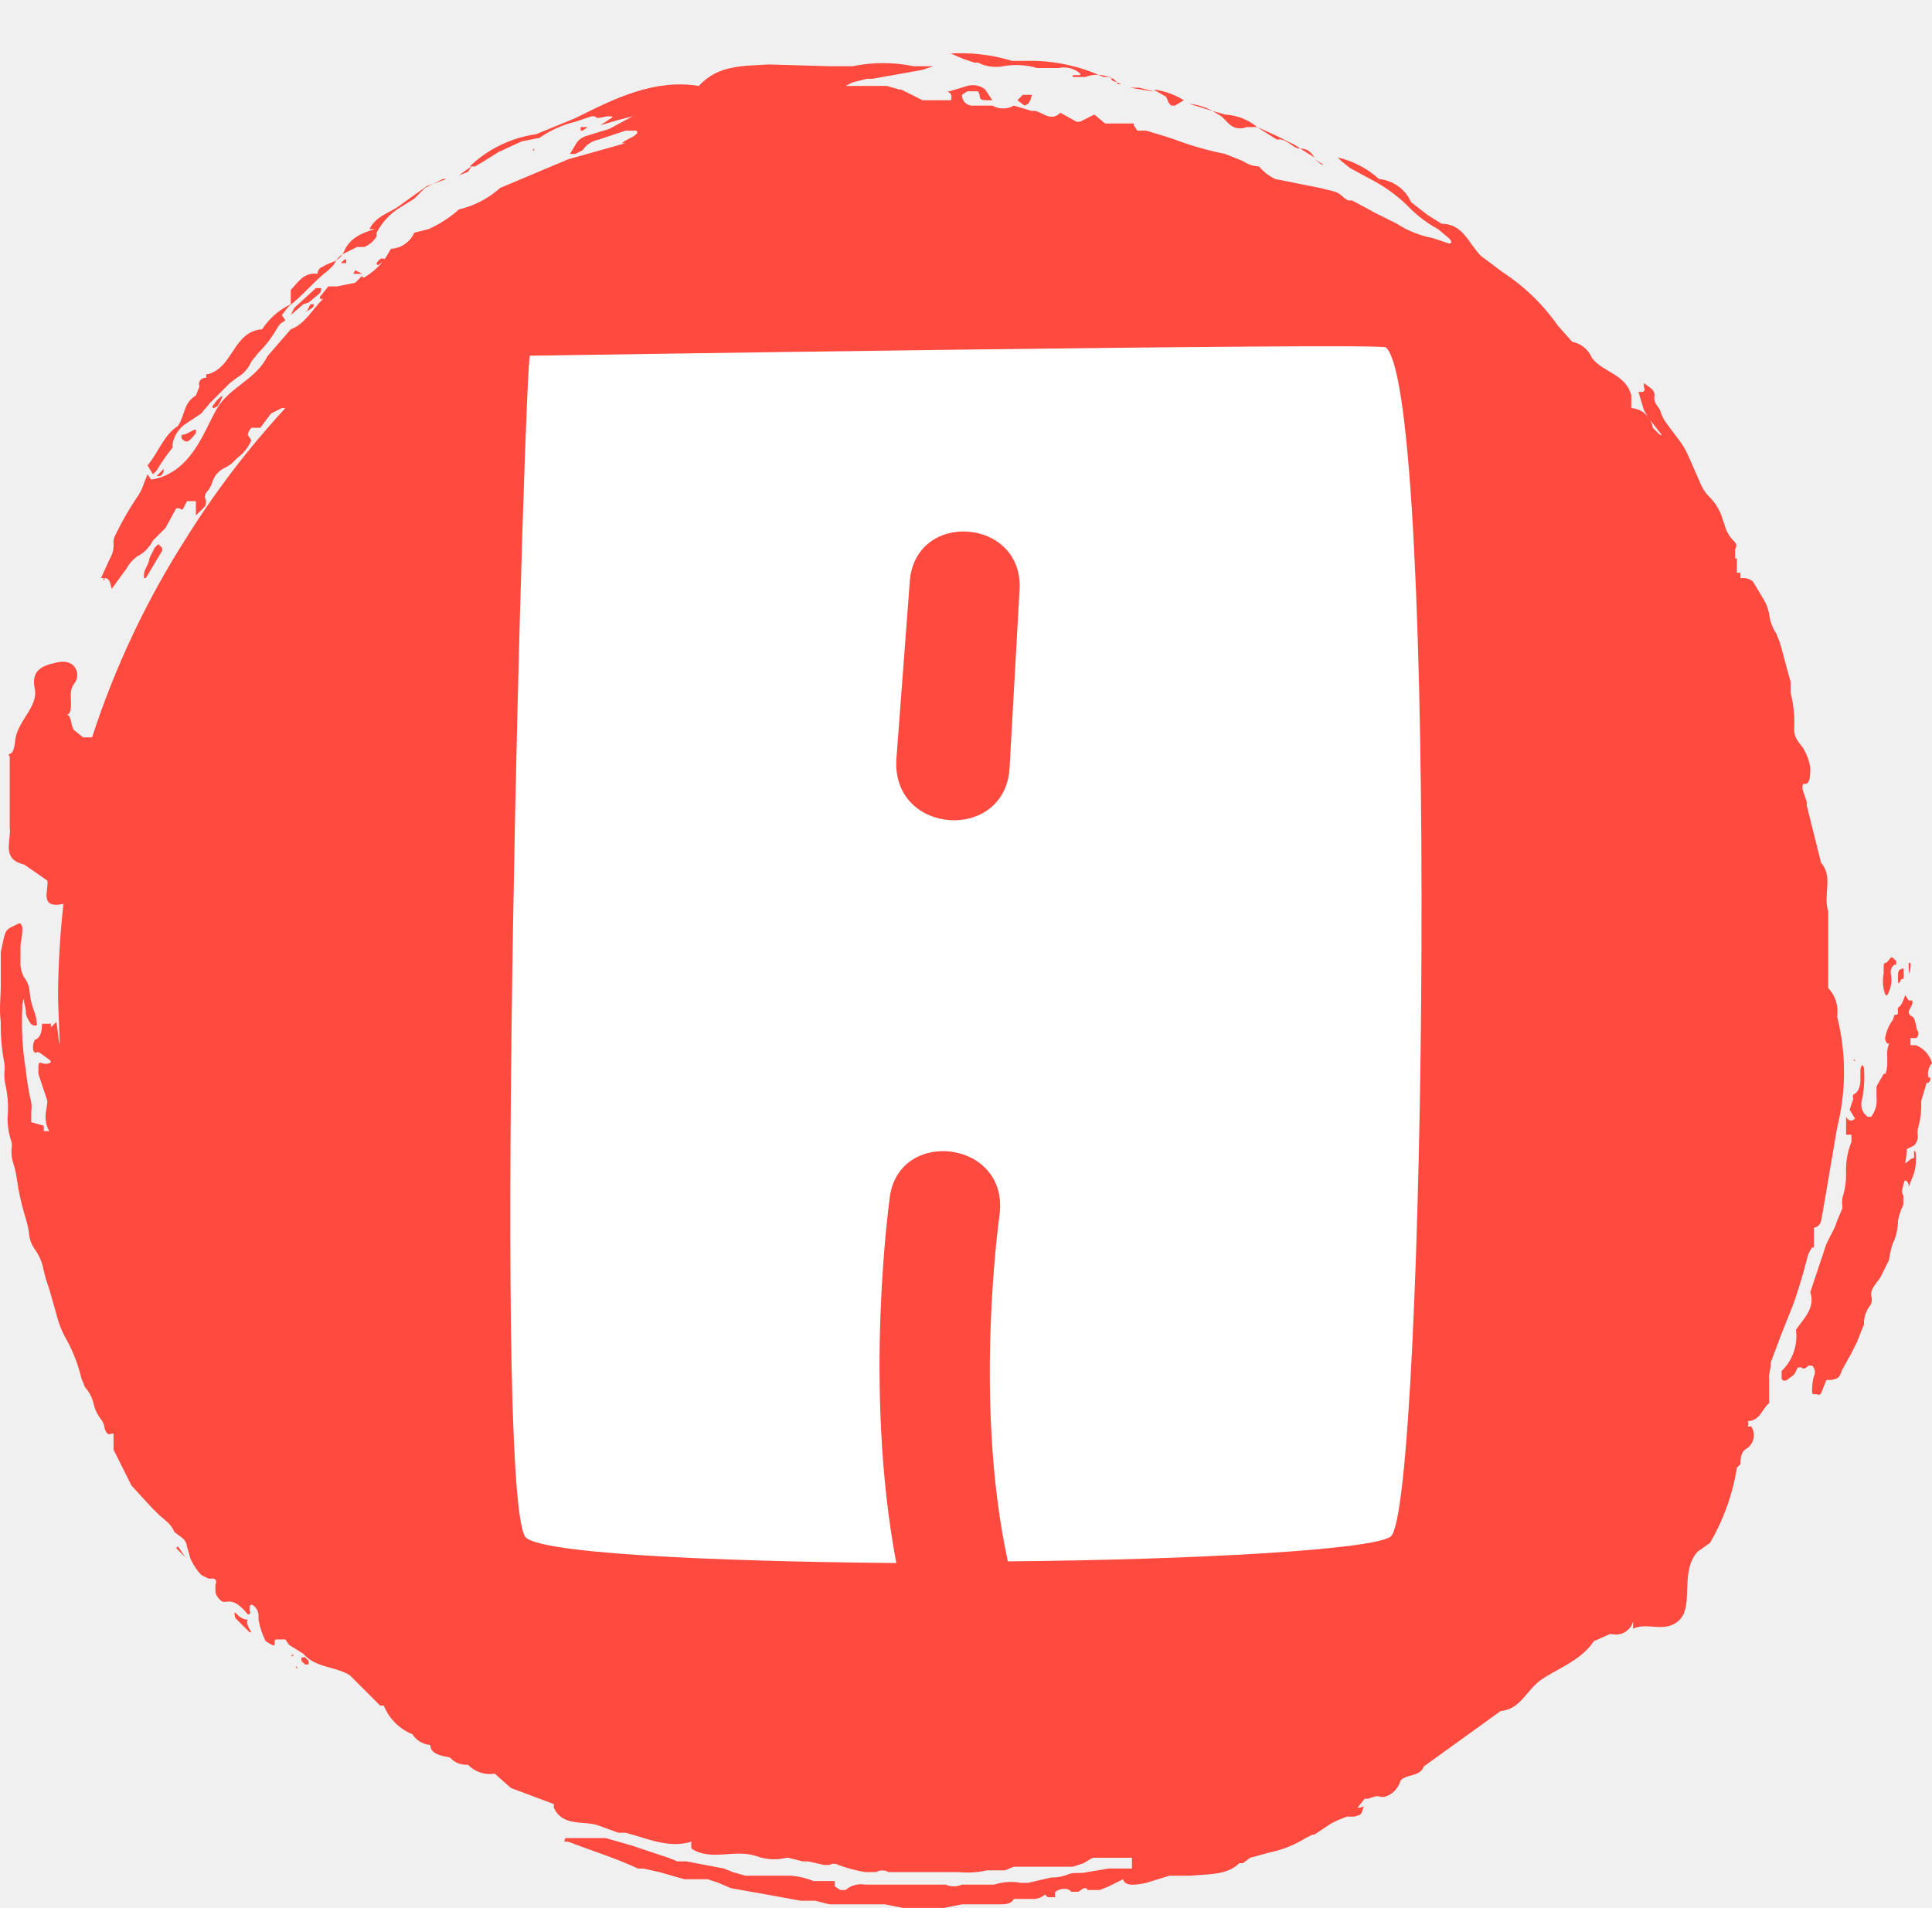
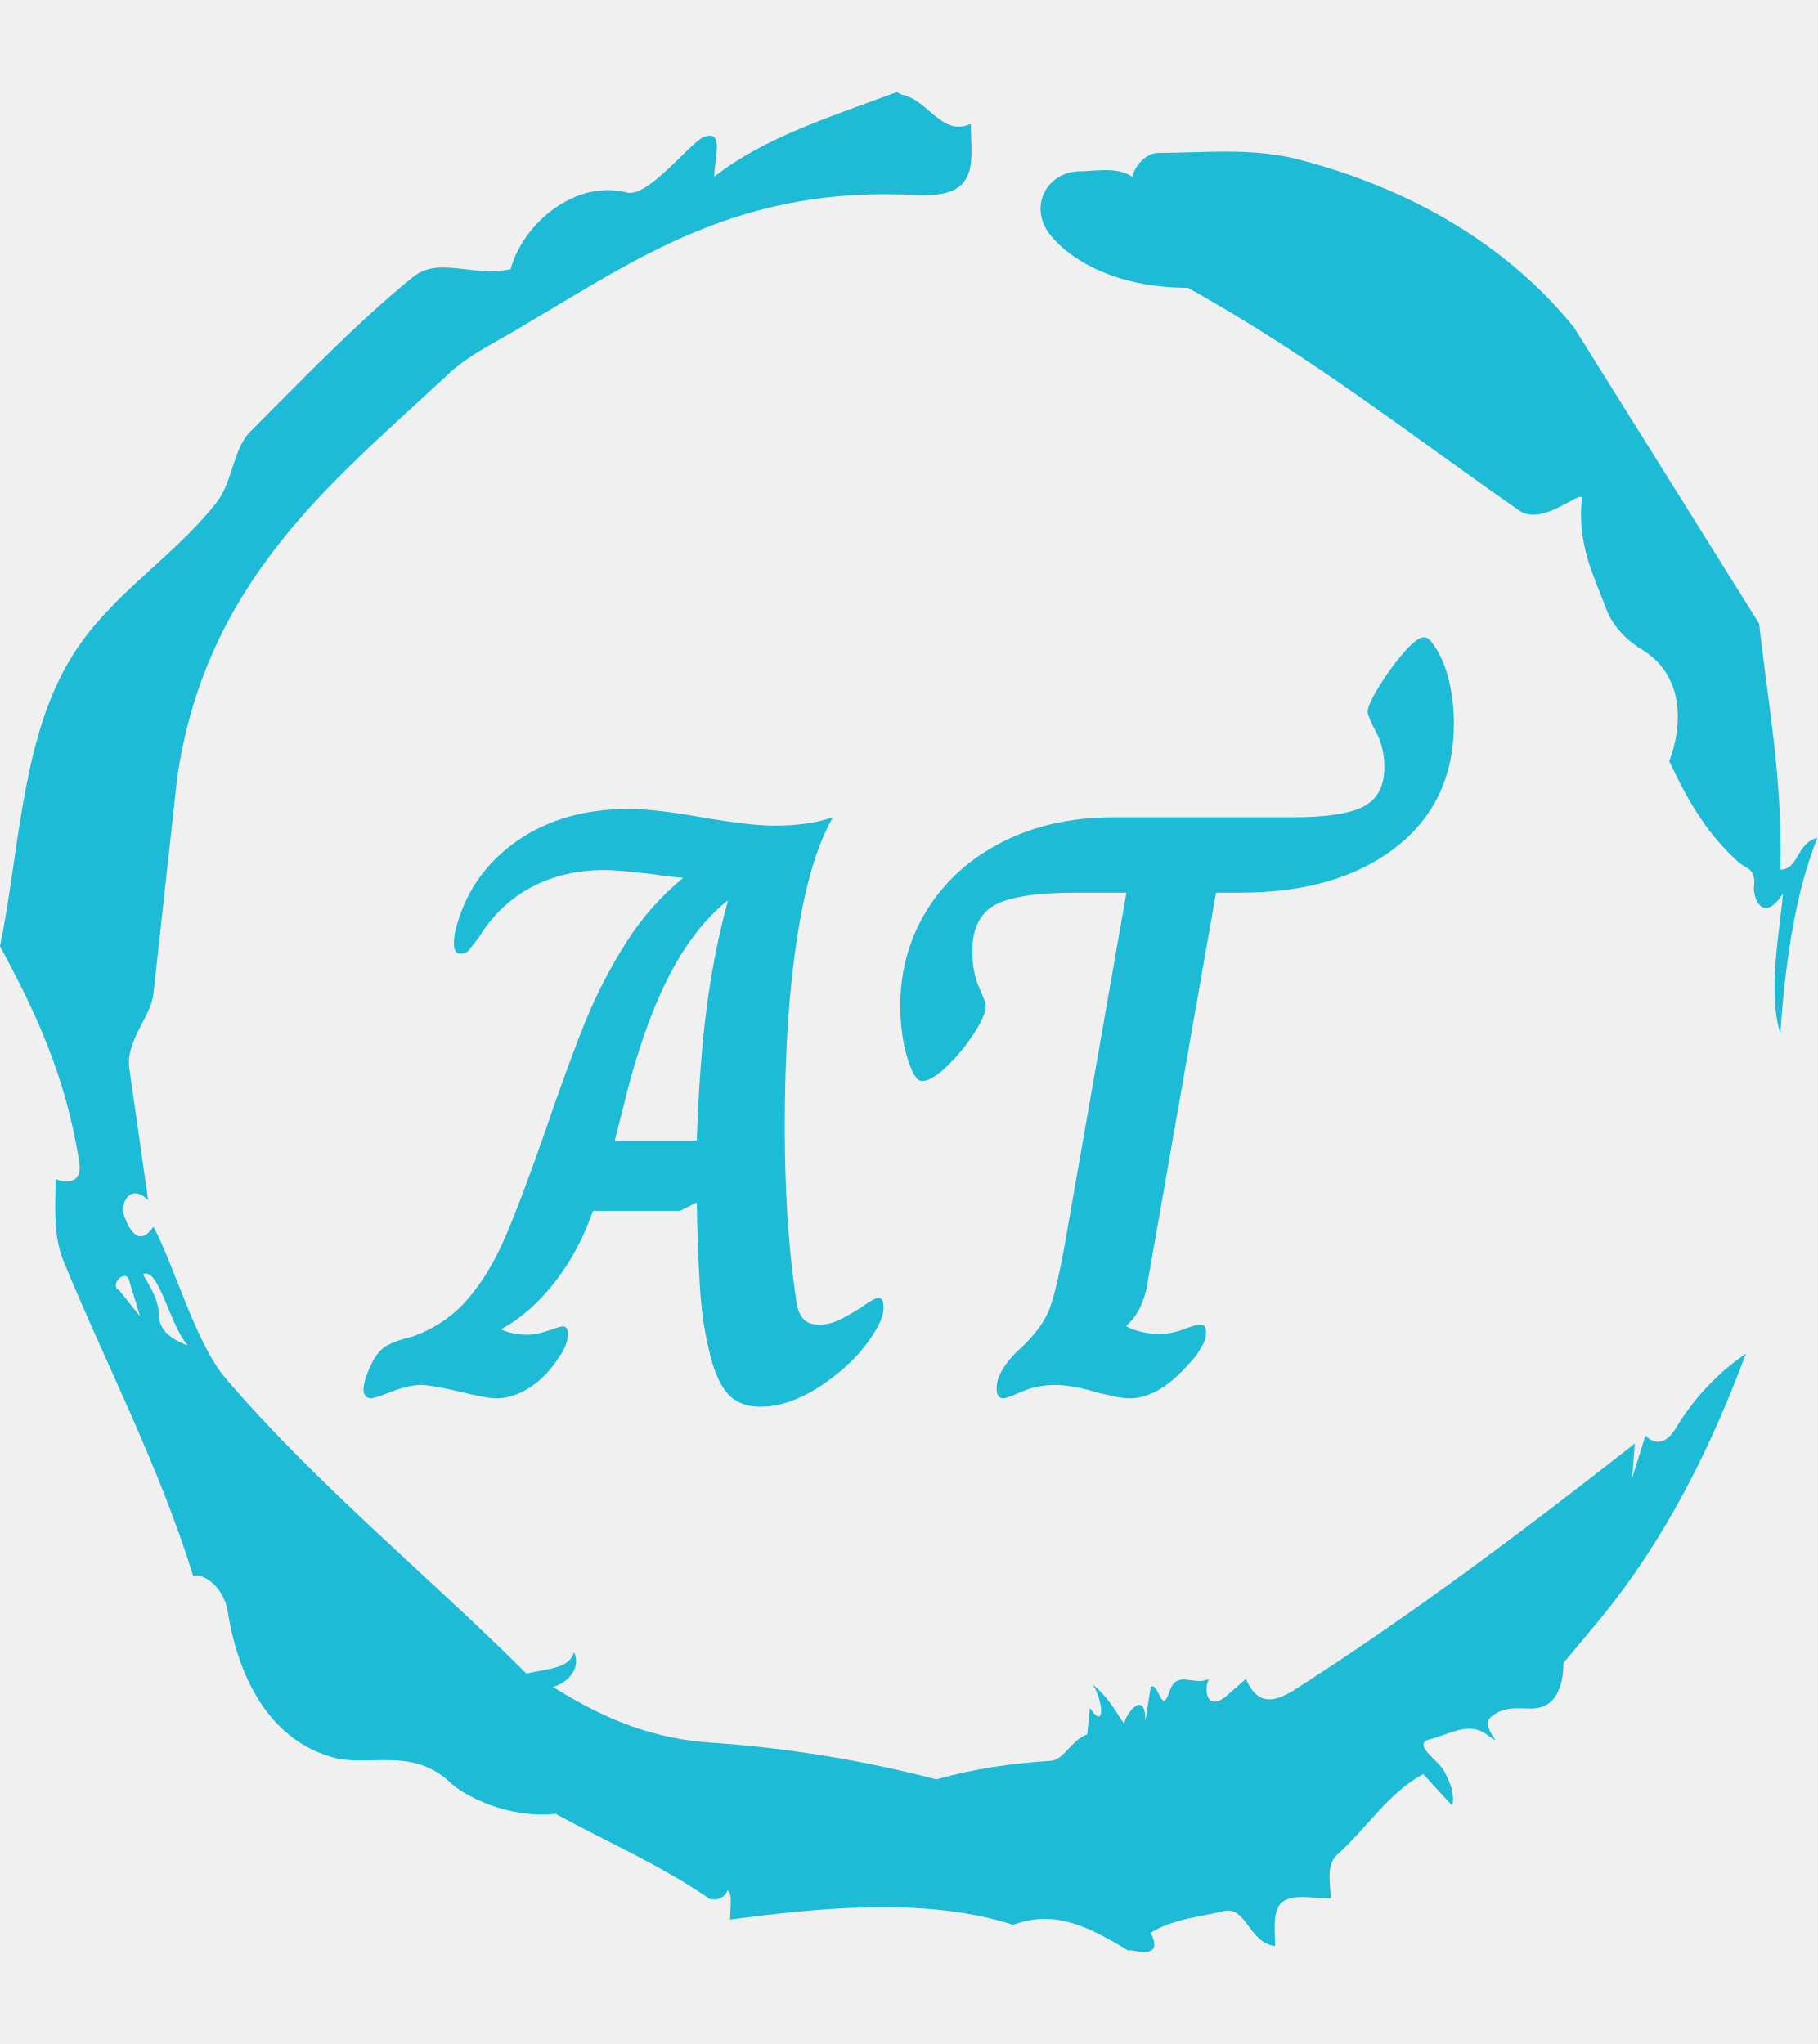
- <svg xmlns="http://www.w3.org/2000/svg" width="308.761" height="304.916" viewBox="0 0 106.008 104.687" class="css-1j8o68f" version="1.1" id="svg23">
-   <defs id="SvgjsDefs2684" />
-   <g id="SvgjsG2685" featurekey="rootContainer" transform="matrix(0.9820593,0,0,0.9820593,-0.05456052,0)" fill="#ff4a3f">
-     <g id="g17">
-       <path d="M19.8 15.3h.5l-.4-.2zm.5.1zm.8-.7c0 .1 0 .1.1.1l.4-.3c-.2-.1-.3-.1-.5.2zm.4-.2zm-4.1 2.3zm-.2.6l.3-.2c.1-.1.1-.2.1-.2h-.2l-.2.4c-.1-.1-.1 0 0 0zm2.2-2.9h-.1l-.2.2h.3zm-2.1 2.4l.6-.5c.1-.1.1-.2.1-.3h-.3l-1.2 1.1-.2.4.7-.6zm-1.1.8z" id="path3" />
-       <path d="M9.7 25v-.2a1.7 1.7 0 0 1 .7-1.1l.9-.6.5-.6.7-.7.4-.4.4-.3a1.9 1.9 0 0 0 .8-.9l.4-.5a5.9 5.9 0 0 0 1-1.3l.2-.3.3-.2-.2-.3.4-.5c.8-.6 1.4-1.4 2.2-2l.3-.3a1.4 1.4 0 0 1 .5-.6l.8-.4h.4a1.4 1.4 0 0 0 .7-.6V13a3.5 3.5 0 0 1 1.3-1.4l.8-.5.2-.2.4-.4 1-.5h.2l-1.1.4-1.4 1c-.6.5-1.4.6-1.8 1.4h.3c-.7.2-1.4.5-1.7 1.2s-.8.6-1.2.9a.4.4 0 0 0-.3.4c-.8-.1-1.1.5-1.5.9v.8a3.9 3.9 0 0 0-1.6 1.4c-1.6.1-1.6 2.1-3 2.5h-.1a.2.2 0 0 0 0 .2c-.3 0-.5.2-.4.5l-.2.5c-.7.4-.6 1.1-1 1.7-.8.5-1.1 1.5-1.7 2.2l.3.5.2-.2a11.6 11.6 0 0 1 .9-1.3zM53.9 3.3l.6.2h.2a2.2 2.2 0 0 0 1.4.2 4.1 4.1 0 0 1 1.9.1h1.2a1.4 1.4 0 0 1 1.2.3.1.1 0 0 1 0 .1H60a.1.1 0 0 0 0 .1h.7a1.8 1.8 0 0 1 1.3 0c.2 0 .1.1.2.2l.5.2h-.2c-.2-.4-.5-.4-.8-.4a9.7 9.7 0 0 0-4.3-.9h-.8A9.8 9.8 0 0 0 53 3h.2zm7.3 3.1zM50.3 4.7zm10.9 1.7h.2-.2zM19 14.7zm32.1-10zm17.6 2.2a.9.9 0 0 0 1 .2h.6a3.1 3.1 0 0 0-1.8-.7l-.7-.2.5.3zm-3.4-1.3c0 .1.1.2.2.3h.2l.5-.3a4.2 4.2 0 0 0-1.7-.6l.7.4zm7.4 2.7l.8.5c-.2-.3-.4-.5-.8-.5z" id="path5" />
-       <path d="M99 76.1l.6-1.6.6-1.5c.2-.5.6-1.8.8-2.6a1.7 1.7 0 0 1 .3-.7h.1v-1.1c.5-.1.4-.6.5-.9l.8-4.7a12.7 12.7 0 0 0 0-6.2 1.9 1.9 0 0 0-.5-1.6v-4.3c-.3-.9.3-1.9-.4-2.7L101 45a.4.4 0 0 0 0-.2l-.2-.6a.5.5 0 0 1 0-.4h.1c.3 0 .3-.5.3-.9a3 3 0 0 0-.4-1.1l-.3-.4a1.1 1.1 0 0 1-.2-.7 6.7 6.7 0 0 0-.2-2v-.6c-.2-.7-.4-1.5-.6-2.2l-.2-.5a2.5 2.5 0 0 1-.4-1.1 2.5 2.5 0 0 0-.3-.8l-.6-1a.8.8 0 0 0-.6-.2h-.1V32h-.2v-.8H97V31a.4.4 0 0 0 0-.1v-.2c.1-.2.1-.3-.1-.5a1.8 1.8 0 0 1-.4-.6l-.2-.6a2.9 2.9 0 0 0-.7-1.2 2.2 2.2 0 0 1-.5-.7l-.7-1.6a4.3 4.3 0 0 0-.6-1l-.6-.8a2.4 2.4 0 0 1-.4-.8l-.2-.3a.6.6 0 0 1-.1-.5.5.5 0 0 0-.2-.4l-.4-.3v.2c.1.2 0 .3-.1.3h-.2l.3 1 .3.5.7.9h-.1l-.2-.2-.2-.2a1.3 1.3 0 0 0-1.2-1.1v-.7c-.3-1.2-1.6-1.3-2.2-2.1a1.5 1.5 0 0 0-1.1-.9l-.8-.9a11.3 11.3 0 0 0-3.1-3l-.8-.6-.4-.3c-.7-.7-1-1.8-2.2-1.8l-.8-.5-.9-.7a2.2 2.2 0 0 0-1.8-1.3 5.1 5.1 0 0 0-2.3-1.2l.2.2.5.4 1.3.7a8.5 8.5 0 0 1 2.1 1.6 6.8 6.8 0 0 0 1.5 1.1l.6.5c.1.1.2.2.1.3H81l-.9-.3a5.6 5.6 0 0 1-2-.8l-1.2-.6-1.3-.7h-.2c-.3-.1-.4-.4-.8-.5l-.8-.2-2.5-.5a2.6 2.6 0 0 1-.9-.7 1.7 1.7 0 0 1-.9-.3l-1-.4a18.1 18.1 0 0 1-2.8-.8l-.6-.2-1-.3h-.5l-.2-.3v-.1h-1.6l-.6-.5-.4.2-.4.2h-.2l-.9-.5c-.6.6-1.1-.2-1.6-.1l-1-.3a1.2 1.2 0 0 1-1.2 0h-1.2a.6.6 0 0 1-.5-.6l.3-.2h.6a.7.7 0 0 1 .1.3c0 .2.2.2.5.2h.2l-.4-.6a1.1 1.1 0 0 0-1-.2l-1 .3H53c.3.2.2.3.2.5h-1.6l-.4-.2-.8-.4h-.1l-.7-.2h-2.3l.4-.2.8-.2h.3l1.7-.3 1.1-.2.6-.2h-1.1a8.4 8.4 0 0 0-3.4 0h-1.3L43 3.6c-1.4.1-2.8 0-3.9 1.2-2.5-.4-4.7.7-6.9 1.8l-2.2.9a6.7 6.7 0 0 0-3.7 1.8h.3l.5-.3.8-.5 1.3-.6 1-.2a6 6 0 0 1 2-.9l.9-.3h.2c.1.2.5 0 .7 0h.2c.1 0 .1.1 0 .1l-.6.4 1-.3.8-.2-1.3.7-1.3.4a1 1 0 0 0-.6.5l-.3.5h.3l.4-.2a1.4 1.4 0 0 1 .9-.6l1.5-.5h.5a.1.1 0 0 1 .1.2c-.2.2-.6.3-.8.5h.2l-3.2.9-3.8 1.6a5.2 5.2 0 0 1-2.3 1.2 6.6 6.6 0 0 1-1.7 1.1l-.8.2a1.5 1.5 0 0 1-1.3.9l-.3.5a3.7 3.7 0 0 1-1.2 1.1h-.1v-.1l-.2.2-.2.2-1 .2h-.5l-.4.5c-.1.1-.1.2 0 .2h.1c-.6.6-1 1.4-1.8 1.7L15 19.9c-.6 1.2-1.8 1.6-2.6 2.6s-1.4 3.9-3.9 4.3l-.2-.3-.2.5a2.7 2.7 0 0 1-.4.8 16.9 16.9 0 0 0-1.2 2.1.8.8 0 0 0-.1.5 1.4 1.4 0 0 1-.2.8l-.5 1.1h.2c.3 0 .3.3.4.6l.8-1.1a2.2 2.2 0 0 1 .6-.7 2 2 0 0 0 .9-.9l.3-.3.4-.4.6-1.1h.2c.1.1.1.1.2 0l.2-.4h.5v.8l.5-.5a.5.5 0 0 0 0-.5.4.4 0 0 1 .1-.3 1.5 1.5 0 0 0 .3-.5 1.3 1.3 0 0 1 .8-.9l.3-.2.3-.3a2.4 2.4 0 0 0 .8-1l-.2-.3c0-.1.1-.3.2-.4h.5l.6-.8.6-.3h.2a48.8 48.8 0 0 0-5.5 7.2h-.1.1a48.4 48.4 0 0 0-5.3 11.2h-.5l-.5-.4c-.2-.2-.1-.7-.4-.9h.1c.3-.5-.1-1.2.3-1.7s.1-1.4-.9-1.2-1.5.5-1.3 1.5-1 1.8-1.1 2.9-.5.5-.3.9v3.9c.1.8-.5 1.8.8 2.1l1.3.9c.1.5-.5 1.6.9 1.3a49.2 49.2 0 0 0-.3 5c0 1.1.1 2.2.1 3.3v-.4c-.1-.4-.1-.8-.2-1.3l-.3.3v-.2h-.5c0 .5-.1.8-.4.9a.9.9 0 0 0-.1.5c0 .1.1.3.2.2s.4.2.7.4-.2.3-.4.2-.2.1-.2.3v.3l.5 1.5c0 .3-.1.6-.1.9a1.7 1.7 0 0 0 .2.8h-.3v-.3l-.7-.2v-.6a1.5 1.5 0 0 0 0-.5 14.6 14.6 0 0 1-.3-1.8 16.6 16.6 0 0 1-.2-3.5.9.9 0 0 1 .1-.5v.2a2.9 2.9 0 0 1 .1.5.8.8 0 0 0 .1.4c.1.2.2.4.4.4s.1-.1.1-.2a2.1 2.1 0 0 0-.1-.5 4.2 4.2 0 0 1-.3-1.3 1.5 1.5 0 0 0-.3-.7 1.6 1.6 0 0 1-.2-.9v-.8c0-.3.1-.6.1-.9a.5.5 0 0 0-.1-.4h-.1c-.8.4-.7.2-1 1.6V55c0 .7-.1 1.4 0 2.1a10.8 10.8 0 0 0 .2 2.3 1.8 1.8 0 0 1 0 .5 3.1 3.1 0 0 0 .1.9 5.9 5.9 0 0 1 .1 1.3 3.9 3.9 0 0 0 .2 1.7 1.2 1.2 0 0 1 0 .4 2.1 2.1 0 0 0 .1.8 4.9 4.9 0 0 1 .2.9 14 14 0 0 0 .5 2.2 5 5 0 0 1 .2 1 1.7 1.7 0 0 0 .3.7 2.9 2.9 0 0 1 .5 1.2 8.5 8.5 0 0 0 .3 1l.4 1.4a5.4 5.4 0 0 0 .6 1.5 8.5 8.5 0 0 1 .8 2.1l.2.5a2.1 2.1 0 0 1 .5 1 2.1 2.1 0 0 0 .4.8 1 1 0 0 1 .2.5c.1.3.2.4.4.3h.1v.9l.5 1 .5 1 1.1 1.2.4.4c.3.3.7.5.9 1l.4.3a.7.7 0 0 1 .3.5l.2.7a3.3 3.3 0 0 0 .6.9l.4.2h.3a.2.2 0 0 1 .1.3 2.5 2.5 0 0 0 0 .5.9.9 0 0 0 .4.5h.2c.4-.1.8.2 1.2.7h.1c0-.1.1-.1 0-.2v-.2c0-.1.1-.2.2-.1a.7.7 0 0 1 .3.6v.2a4.3 4.3 0 0 0 .4 1.2c.5.3.5.3.5.1s0-.2.2-.2h.4l.2.3.8.5c.7.8 1.8.7 2.6 1.2l1.7 1.7h.2a2.9 2.9 0 0 0 1.6 1.6 1.3 1.3 0 0 0 1 .6c0 .5.6.6 1.1.7a1.2 1.2 0 0 0 .8.4h.2a1.7 1.7 0 0 0 1.5.5l.9.8 2.4.9v.2c.5 1.1 1.7.7 2.5 1l1.1.4h.4c1.2.3 2.4.9 3.7.5a.7.7 0 0 0 0 .4c1.1.7 2.4 0 3.6.4a2.9 2.9 0 0 0 1.7.1h.1l.8.2h.3l.9.2h.3a.5.5 0 0 1 .5 0 7.9 7.9 0 0 0 1.5.4h.6a.7.7 0 0 1 .7 0h3.9a5 5 0 0 0 1.6-.1h1l.5-.2H60l.6-.2.5-.3h2.2v.6H62l-1.2.2c-.4.1-.7 0-1 .1a2.4 2.4 0 0 1-1 .2l-1.3.3h-.4a3.1 3.1 0 0 0-1.5.1h-1.8a1.1 1.1 0 0 1-.9 0h-4.5a1.3 1.3 0 0 0-1.1.3H47l-.3-.2v-.3h-1.2a4.1 4.1 0 0 0-1.3-.3h-2.5l-.7-.2-.5-.2-2.1-.4h-.5l-.5-.2-2.1-.7-1.4-.4h-2.2c-.1 0-.1.1-.1.2h.2c1.3.5 2.6.9 3.9 1.5h.3l.9.2 1.4.4h1.3l.6.2.7.3 1.7.3 1.1.2 1.1.2h.8l.8.2h3.1l1 .2h2.3l1-.2H56c.4 0 .6-.1.7-.3h1a1 1 0 0 0 .8-.3c-.1.1 0 .1.1.2h.4v-.2c0-.1 0-.1.2-.2s.6-.1.7.1h.4l.3-.2c.2 0 .2 0 .2.1h.7l.5-.2.8-.4c.1.3.4.4 1.3.2l1.3-.4h1.2c.9-.1 2 0 2.7-.7h.2l.4-.3 1.1-.3a6.1 6.1 0 0 0 2-.8l.4-.2h.1l.9-.6.4-.2.5-.2h.4c.4-.1.4-.1.5-.4s0-.1-.2-.1h-.1l.4-.5h.2c.3-.1.5-.2.7-.1h.2a1.3 1.3 0 0 0 .9-.9c.3-.4 1.1-.2 1.3-.8l4.3-3.1c1.1-.1 1.4-1.1 2.2-1.7s2.3-1.1 3-2.2l.9-.4h.1a1 1 0 0 0 1.2-.7v.4c.8-.4 1.8.3 2.6-.5s0-2.7 1-3.8l.7-.5a12.1 12.1 0 0 0 1.5-4.2l.2-.2c0-.3 0-.7.4-.9a.9.9 0 0 0 .2-1.2h-.2a.3.3 0 0 0 0-.3c.7 0 .8-.7 1.2-1V77a.5.5 0 0 1 0-.2 3.8 3.8 0 0 0 .1-.7zM5.9 32.2z" id="path7" />
-       <path d="M26.4 9.3l-.3.2-.4.3.5-.2zm6.1-2h.1l.3-.2h-.4zm-2.6 1l-.1.1h.1v-.1zm-1.5 1.4zm1.3-.2zm-6.3 3.1zM9.2 26.2l-.4.4H9a.4.4 0 0 0 .2-.4zm3-3.5a2.1 2.1 0 0 0 .3-.6 1.5 1.5 0 0 0-.5.5c-.1.1-.1.2 0 .2zM11 24.2V24c-.2 0-.5.3-.8.3v.2c.3.3.4.2.8-.3zm3 66.2zM73.9 9.2h.1l-.5-.3zm-2.5-1.4c.5-.1.8.4 1.2.5h.1l-.3-.2-1-.5-1.1-.5.3.2zM52.8 3.1zm11.7 2h-.1l-1.2-.2h.5zm2 .7l1.3.4a3.3 3.3 0 0 0-1.3-.4zm-9 0a1 1 0 0 0 .2-.5h-.5l-.3.3.4.3zm9 1.6zM49.9 4.2zm2.9.7zM48.5 4zm13.8 2.1a.5.5 0 0 0 0 .1zm44.8 52.3h-.3V58h.3c.1 0 .2-.3.1-.4s-.1-.7-.3-.8a.3.3 0 0 1-.2-.3l.2-.4a.4.4 0 0 0 0-.2h-.2l-.2-.3c-.1.3-.2.6-.4.7a.5.5 0 0 0 0 .2c0 .1 0 .2-.1.2h-.1a1.1 1.1 0 0 1-.1.3 2.3 2.3 0 0 0-.4.9.4.4 0 0 0 .1.4h.1a1.7 1.7 0 0 0-.1.8v.4a1.8 1.8 0 0 1-.1.5h-.1l-.4.7v.6a1.5 1.5 0 0 1-.3 1.1h-.2l-.2-.2a.9.9 0 0 1-.1-.8 6.5 6.5 0 0 0 .1-1.7c0-.1-.1-.2-.1-.2a.5.5 0 0 0-.1.3v.6c0 .2-.1.6-.3.7s-.1.2-.1.3l-.2.6.3.5c-.2.2-.4.1-.5-.1v1h.3v.4a4.2 4.2 0 0 0-.3 1.4 3.3 3.3 0 0 0 0 .4 4 4 0 0 1-.2 1.3 2 2 0 0 0 0 .6l-.3.7a3.2 3.2 0 0 1-.3.7l-.3.6-.9 2.7c.3.9-.4 1.5-.8 2.1a2.7 2.7 0 0 1-.8 2.3v.4c0 .1.1.2.3.1l.4-.3.2-.4h.2c.1.1.2.1.4-.1h.2a.5.5 0 0 1 .1.6 2.9 2.9 0 0 0-.1.8c0 .1 0 .2.1.2h.2c.1.1.2 0 .3-.3l.2-.5h.3c.4-.1.4-.1.6-.6l.5-.9.3-.6.4-1a1.6 1.6 0 0 1 .3-1 .6.6 0 0 0 .1-.6c0-.2 0-.3.2-.6l.3-.4.5-1a4.7 4.7 0 0 1 .2-.9 3 3 0 0 0 .3-1.3 3.8 3.8 0 0 1 .3-.9v-.5c-.1-.2-.1-.2 0-.6s.1-.2.2-.2a.4.4 0 0 1 .1.3l.2-.5a2.3 2.3 0 0 0 .2-.9v-.3c0-.1 0-.3-.1-.3v.4c-.2 0-.3.2-.5.3a6.4 6.4 0 0 0 .1-.8l.4-.2a.7.7 0 0 0 .2-.6 1.4 1.4 0 0 1 0-.3 4.8 4.8 0 0 0 .2-1.4v-.2l.3-1h.1a.3.3 0 0 0 .1-.3h-.1a.9.9 0 0 1 .2-.8 1.5 1.5 0 0 0-.9-1zm-1.2 7.8zm-.2-9.9zm0 0zM9.1 30.8a.3.3 0 0 0 0-.2l-.2-.2-.2.2-.3.6c0 .3-.3.6-.3.9v.2h.1zm96.3 24.8h.1a1.7 1.7 0 0 0 .2-1.2.5.5 0 0 1 .2-.5h.1v-.2l-.2-.2h-.1c-.1.1-.2.3-.3.3s-.1.1-.1.3v.3a2.2 2.2 0 0 0 .1 1.2zM13.2 90.1c-.1 0 0 .2 0 .3l.8.8h.1c-.2-.3-.3-.6-.2-.7a.9.9 0 0 1-.5-.2zm.8.3zm92.3-35.7h.1a2 2 0 0 0 0-.6c-.3.1-.3.1-.3.6s.1.1.2 0z" id="path9" />
-       <path d="M106.7 62a.6.6 0 0 0 .1-.5c0-.1-.1-.2-.1-.1h-.2v.2c0 .4.1.5.2.4zm.1-8.2h-.1v.6a1 1 0 0 0 .1-.6zM17.1 92.6h-.2v.2l.2.2h.2v-.2zm86.6-33.3c0-.1 0-.1-.1-.1zM9.9 86.5l.5.5-.4-.6z" id="path11" />
-       <circle cx="10.5" cy="87.1" transform="rotate(-24.8 10.4 87.159)" id="circle13" />
-       <path d="M9.7 30.1h-.1v.2-.2h.1zm83.2-6.6l-.2-.3h-.1zm-14.7 77.1zM5.9 32.2zm-.1.2a.3.3 0 0 0 .1-.2v.2zm1.9-4.9zM61.5 2.4zm42.8 58.2v.1-.1zM16.4 92.5h-.1c.1.1.2 0 .1-.1zm.2.7h.1l-.1-.1v.1zm73.9-71.3zm15.2 34.4zM14.6 91.7zm92.1-37zm-.8 11.4zM34.6 0z" id="path15" />
-     </g>
-   </g>
-   <g id="SvgjsG2686" featurekey="nameFeature-0" transform="matrix(2.284354,0,0,2.284354,27.98006,-5.60952)" fill="#ffffff">
-     <path d="M9.6 16.48 l-0.32 4.24 c-0.08 1.8 2.6 1.96 2.72 0.2 l0.24 -4.28 c0.12 -1.76 -2.56 -1.96 -2.64 -0.16 z M0.48 11 l0 0 c0.04 0 20.48 -0.32 20.56 -0.2 c1.28 1.12 0.96 27.8 0.12 28.56 c-0.4 0.32 -4.64 0.56 -9.2 0.6 c-0.84 -3.84 -0.2 -8.32 -0.2 -8.32 c0.24 -1.8 -2.44 -2.12 -2.64 -0.4 c0 0.04 -0.64 4.52 0.16 8.76 c-4.56 -0.04 -8.68 -0.24 -8.92 -0.64 c-0.8 -1.44 0 -28.28 0.12 -28.36 z" id="path20" />
+ <svg xmlns="http://www.w3.org/2000/svg" version="1.1" width="2000" height="2250" viewBox="0 0 2000 2250">
+   <g transform="matrix(1,0,0,1,3.410605131648481e-13,0)">
+     <svg viewBox="0 0 320 360" data-background-color="#ffffff" preserveAspectRatio="xMidYMid meet" height="2250" width="2000">
+       <g id="tight-bounds" transform="matrix(1,0,0,1,0,0)">
+         <svg viewBox="0 0 320 360" height="360" width="320">
+           <g>
+             <svg />
+           </g>
+           <g>
+             <svg viewBox="0 0 320 360" height="360" width="320">
+               <g>
+                 <path d="M20.961 227.22l3.726 4.658-1.863-6.056c-0.466-2.795-3.726 0.466-1.863 1.398M25.153 224.425c1.397 2.329 2.795 4.658 2.795 6.987 0 3.261 2.795 4.658 5.123 5.589-3.261-3.726-5.124-13.974-7.918-12.576M204.017 26.929c7.918 0 15.371-0.932 23.756 0.931 20.495 5.124 37.729 15.371 49.374 29.811l32.606 52.169c1.397 13.042 4.192 27.482 3.726 43.319 3.261 0 2.795-4.658 6.521-5.59-3.726 9.316-5.59 20.961-6.521 34.469-2.329-7.453 0-18.632 0.466-24.687-3.261 5.124-5.124 1.397-5.124-0.932 0.466-3.726-1.397-3.261-2.795-4.658-5.124-4.658-8.384-9.782-12.11-17.7 2.329-6.055 2.795-14.905-4.658-19.563-2.329-1.397-5.124-3.726-6.521-7.453-1.863-5.124-5.124-11.179-4.193-19.097 0.466-2.329-6.987 5.124-11.179 1.863-18.166-12.576-36.332-27.016-58.224-39.127-11.645 0-20.029-4.192-24.221-9.316-3.726-4.658-0.932-10.713 4.658-11.179 3.261 0 6.987-0.932 9.782 0.932 0.466-1.863 2.329-4.192 4.657-4.192M157.904 16.215l0.932 0.466c4.658 0.932 6.987 7.453 12.11 5.124 0 3.261 0.466 6.521-0.466 8.85-1.397 3.726-5.59 3.726-8.85 3.726-31.208-1.863-49.374 11.179-68.471 22.358-5.124 3.261-10.713 5.59-14.906 9.782-20.029 18.632-41.921 35.866-47.045 70.335l-4.192 38.195c-0.466 4.192-5.124 8.384-4.192 13.508l3.26 22.824c-3.261-3.261-5.124 0.932-4.192 2.795 0.466 1.397 2.329 6.055 5.124 1.863 3.726 6.987 7.453 20.495 12.576 26.55 15.837 18.632 36.332 35.4 53.101 52.169 4.192-0.932 7.453-0.932 8.384-3.727 1.397 2.795-1.397 5.59-3.726 6.056 7.453 4.658 15.837 8.85 27.016 9.781 14.44 0.932 27.948 3.261 40.524 6.522 6.521-1.863 13.042-2.795 20.029-3.261 2.329 0 3.726-3.726 6.521-4.658l0.466-4.658c2.795 4.192 2.329-1.397 0.466-4.192 3.261 2.795 4.192 5.124 5.589 6.987 0-1.397 3.726-6.521 3.727-0.466l0.931-6.055c1.397-0.932 1.863 5.124 3.261 0.931 1.397-4.192 4.192-0.932 6.987-2.329-0.932 1.863-0.466 5.59 2.794 3.261l3.727-3.261c2.329 5.59 6.055 3.261 7.918 2.329 20.495-13.042 40.99-28.413 60.553-43.784l-0.466 6.055 2.329-7.453c2.329 2.329 4.192 0.466 5.124-0.931 2.795-4.658 6.521-9.316 12.577-13.508-7.453 20.029-16.303 35.866-27.482 48.908l-4.658 5.59c0 3.261-0.932 7.453-4.658 7.918-1.863 0.466-5.59-0.932-8.384 1.863-1.397 1.863 3.261 5.59-0.466 2.795-3.261-2.329-6.521 0-10.248 0.932-2.795 0.932 1.863 3.726 2.795 5.589 0.932 1.863 1.863 3.726 1.398 6.056l-5.124-5.59c-6.055 3.261-9.782 9.316-14.906 13.974-2.329 1.863-1.397 5.124-1.397 7.918-3.261 0-6.987-0.932-8.85 0.932-1.397 1.863-0.932 4.658-0.932 7.453-4.658-0.466-5.124-7.453-9.315-6.056-4.192 0.932-8.85 1.397-12.577 3.727 2.795 5.59-4.658 2.329-3.726 3.26-6.987-4.192-13.042-7.453-20.495-4.658-15.837-5.124-35.4-2.795-49.84-0.931 0-2.329 0.466-4.658-0.466-5.124-0.932 2.329-3.726 1.397-3.26 1.397-8.85-6.055-17.7-9.782-27.016-14.905-8.384 0.932-16.303-3.261-18.632-5.59-6.521-6.055-13.974-2.795-20.029-4.192-13.042-3.261-17.7-16.769-19.098-26.084-0.932-4.658-4.658-6.521-6.055-6.056-6.055-19.563-15.371-37.263-22.824-55.429-1.863-4.658-1.397-9.316-1.397-14.44 2.329 0.932 4.658 0.466 4.192-2.794-2.329-15.371-7.918-27.016-13.974-38.195 3.261-15.837 3.726-34.469 11.179-48.443 6.521-12.576 18.632-19.098 27.016-29.811 2.795-3.726 2.795-8.85 5.59-12.11 9.316-9.316 18.632-19.098 28.879-27.482 4.658-3.726 10.247 0 17.234-1.397 2.329-8.384 11.645-15.837 20.495-13.508 3.726 0.932 11.179-8.85 13.508-9.782 3.726-1.397 1.863 3.726 1.863 6.987 8.85-6.987 20.961-10.713 32.14-14.906" fill="#1ebbd7" fill-rule="nonzero" stroke="none" stroke-width="1" stroke-linecap="butt" stroke-linejoin="miter" stroke-miterlimit="10" stroke-dasharray="" stroke-dashoffset="0" font-family="none" font-weight="none" font-size="none" text-anchor="none" style="mix-blend-mode: normal" data-fill-palette-color="tertiary" />
+               </g>
+               <g transform="matrix(1,0,0,1,64,112.2396)">
+                 <svg viewBox="0 0 192 135.521" height="135.521" width="192">
+                   <g>
+                     <svg viewBox="0 0 192 135.521" height="135.521" width="192">
+                       <g>
+                         <svg viewBox="0 0 192 135.521" height="135.521" width="192">
+                           <g>
+                             <svg viewBox="0 0 192 135.521" height="135.521" width="192">
+                               <g id="textblocktransform">
+                                 <svg viewBox="0 0 192 135.521" height="135.521" width="192" id="textblock">
+                                   <g>
+                                     <svg viewBox="0 0 192 135.521" height="135.521" width="192">
+                                       <g transform="matrix(1,0,0,1,0,0)">
+                                         <svg width="192" viewBox="-2.6 -45.45 65.1 45.95" height="135.521" data-palette-color="#1ebbd7">
+                                           <path d="M21.1 0.5Q19.8 0.5 19.1-0.33 18.4-1.15 18-3L18-3Q17.6-4.7 17.48-6.75 17.35-8.8 17.3-11.7L17.3-11.7 16.3-11.2 11.1-11.2Q10.3-8.85 8.85-6.98 7.4-5.1 5.65-4.15L5.65-4.15 5.65-4.1Q6.35-3.8 7.15-3.8L7.15-3.8Q7.75-3.8 8.45-4.05 9.15-4.3 9.3-4.3L9.3-4.3Q9.6-4.3 9.6-3.85L9.6-3.85Q9.6-3.2 9.1-2.5L9.1-2.5Q8.3-1.25 7.3-0.63 6.3 0 5.35 0L5.35 0Q4.75 0 3.15-0.4L3.15-0.4Q1.45-0.8 0.85-0.8L0.85-0.8Q0.1-0.8-0.93-0.4-1.95 0-2.15 0L-2.15 0Q-2.35 0-2.48-0.15-2.6-0.3-2.6-0.5L-2.6-0.5Q-2.6-1.05-2.15-2-1.7-2.95-1.1-3.2L-1.1-3.2Q-0.65-3.45 0.35-3.7L0.35-3.7Q2.3-4.4 3.6-5.9 4.9-7.4 5.85-9.6 6.8-11.8 8.25-15.95L8.25-15.95Q9.7-20.2 10.7-22.63 11.7-25.05 13.1-27.25 14.5-29.45 16.45-31.05L16.45-31.05 16.45-31.1Q16-31.1 14.7-31.3L14.7-31.3Q12.6-31.55 11.8-31.55L11.8-31.55Q9.35-31.55 7.43-30.53 5.5-29.5 4.3-27.55L4.3-27.55Q3.85-26.95 3.68-26.75 3.5-26.55 3.2-26.55L3.2-26.55Q2.8-26.55 2.8-27.15L2.8-27.15Q2.8-27.75 3-28.35L3-28.35Q3.9-31.45 6.63-33.33 9.35-35.2 13.25-35.2L13.25-35.2Q14.8-35.2 17.6-34.7L17.6-34.7Q20.5-34.2 21.95-34.2L21.95-34.2Q24-34.2 25.4-34.7L25.4-34.7 25.4-34.65Q24-32.2 23.28-27.45 22.55-22.7 22.55-16.25L22.55-16.25Q22.55-10.5 23.2-6.1L23.2-6.1Q23.3-5.15 23.63-4.78 23.95-4.4 24.6-4.4L24.6-4.4Q25.2-4.4 25.78-4.67 26.35-4.95 27.15-5.45L27.15-5.45Q27.9-6 28.15-6L28.15-6Q28.45-6 28.45-5.45L28.45-5.45Q28.45-4.85 28-4.1L28-4.1Q26.95-2.3 24.93-0.9 22.9 0.5 21.1 0.5L21.1 0.5ZM12.4-15.4L17.3-15.4Q17.45-19.95 17.88-23.25 18.3-26.55 19.15-29.7L19.15-29.7 19.1-29.7Q17-28 15.48-24.9 13.95-21.8 12.85-17.15L12.85-17.15 12.4-15.4ZM35.6 0Q35.2 0 35.2-0.6L35.2-0.6Q35.2-1.75 36.85-3.2L36.85-3.2Q37.9-4.25 38.3-5.2 38.7-6.15 39.2-8.8L39.2-8.8 42.95-30.2 39.95-30.2Q36.4-30.2 35.07-29.45 33.75-28.7 33.75-26.7L33.75-26.7Q33.75-25.45 34.15-24.55 34.55-23.65 34.55-23.45L34.55-23.45Q34.55-22.85 33.82-21.75 33.1-20.65 32.2-19.8 31.3-18.95 30.75-18.95L30.75-18.95Q30.55-18.95 30.42-19.13 30.3-19.3 30.25-19.35L30.25-19.35Q29.45-21.05 29.45-23.45L29.45-23.45Q29.45-26.6 31.05-29.18 32.65-31.75 35.55-33.23 38.45-34.7 42.15-34.7L42.15-34.7 52.85-34.7Q55.9-34.7 57.12-35.35 58.35-36 58.35-37.7L58.35-37.7Q58.35-38.85 57.85-39.8 57.35-40.75 57.35-41L57.35-41Q57.35-41.4 58.02-42.5 58.7-43.6 59.5-44.53 60.3-45.45 60.7-45.45L60.7-45.45Q60.85-45.45 60.95-45.38 61.05-45.3 61.1-45.25L61.1-45.25Q61.8-44.4 62.15-43.08 62.5-41.75 62.5-40.3L62.5-40.3Q62.5-35.6 59.02-32.9 55.55-30.2 49.75-30.2L49.75-30.2 48.3-30.2 44.15-6.55Q43.8-5.05 42.95-4.35L42.95-4.35 42.95-4.3Q43.8-3.85 44.95-3.85L44.95-3.85Q45.65-3.85 46.37-4.13 47.1-4.4 47.3-4.4L47.3-4.4Q47.55-4.4 47.62-4.3 47.7-4.2 47.7-3.95L47.7-3.95Q47.7-3.5 47.45-3.1 47.2-2.7 47.15-2.6L47.15-2.6Q45.95-1.15 45-0.58 44.05 0 43.15 0L43.15 0Q42.7 0 42.07-0.15 41.45-0.3 41.2-0.35L41.2-0.35Q39.75-0.8 38.7-0.8L38.7-0.8Q37.6-0.8 36.7-0.4 35.8 0 35.6 0L35.6 0Z" opacity="1" transform="matrix(1,0,0,1,0,0)" fill="#1ebbd7" class="wordmark-text-0" data-fill-palette-color="primary" id="text-0" />
+                                         </svg>
+                                       </g>
+                                     </svg>
+                                   </g>
+                                 </svg>
+                               </g>
+                             </svg>
+                           </g>
+                           <g />
+                         </svg>
+                       </g>
+                     </svg>
+                   </g>
+                 </svg>
+               </g>
+             </svg>
+           </g>
+           <defs />
+         </svg>
+         <rect width="320" height="360" fill="none" stroke="none" visibility="hidden" />
+       </g>
+     </svg>
  </g>
</svg>
